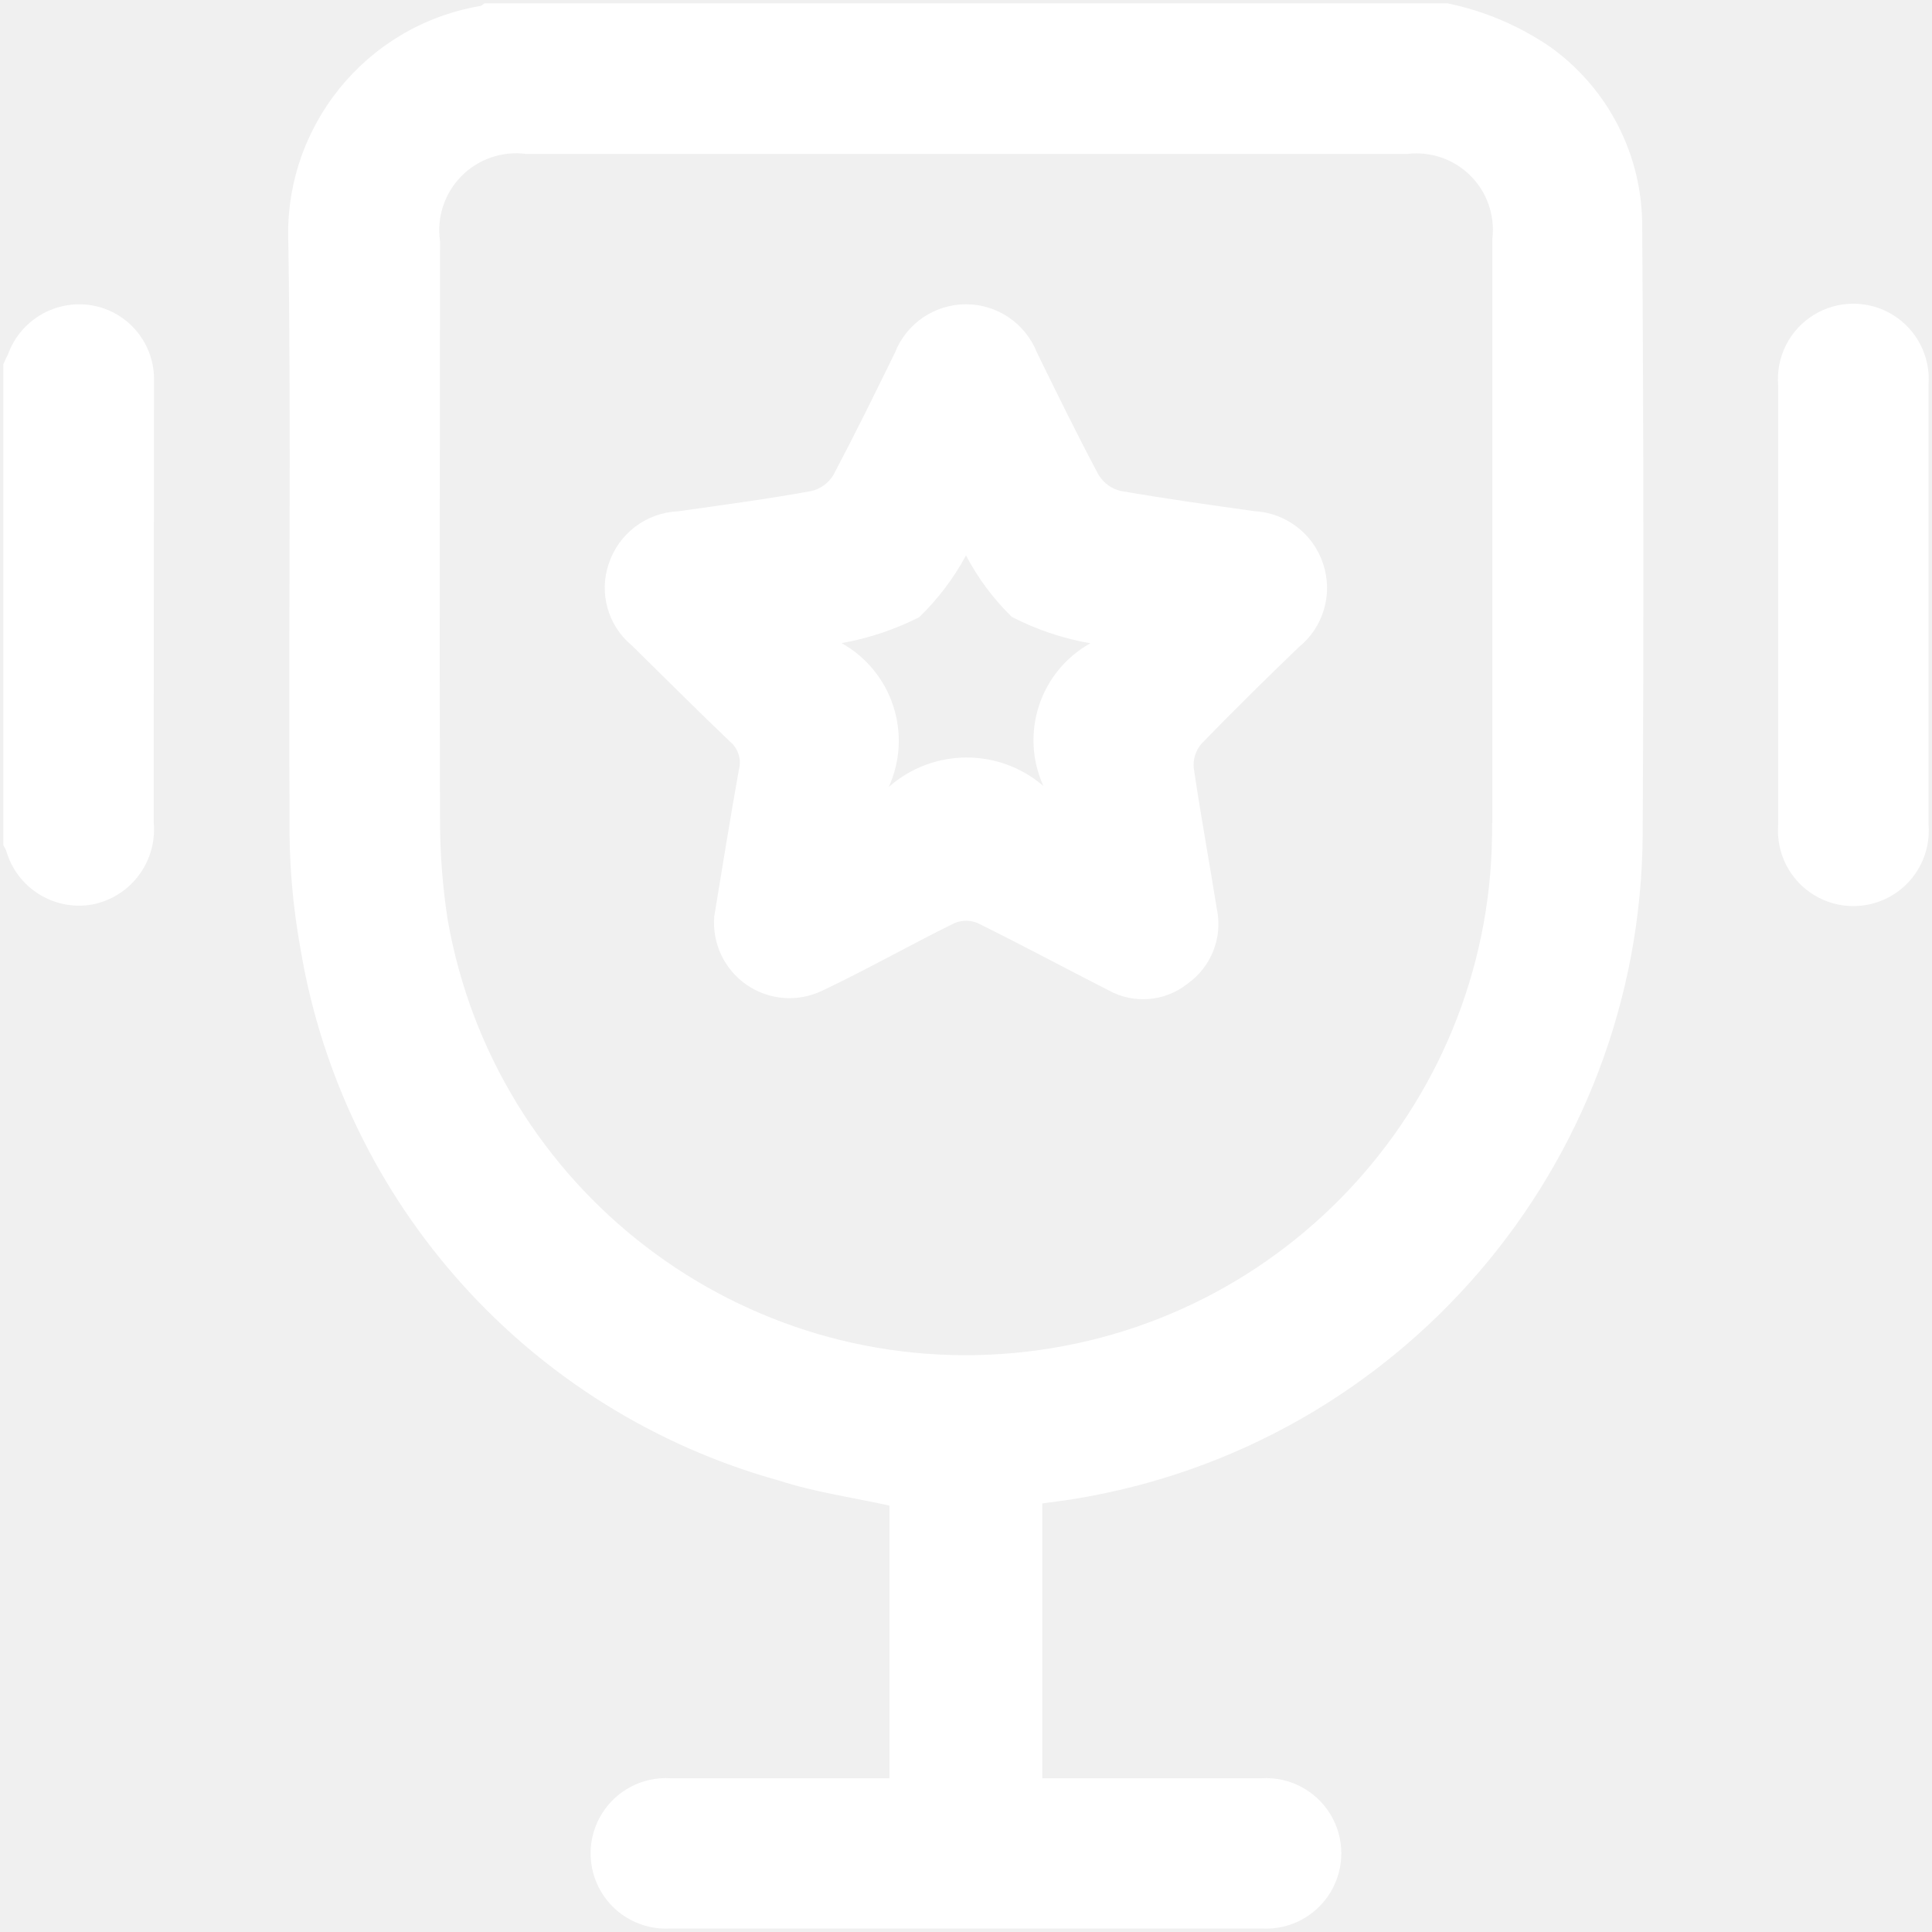
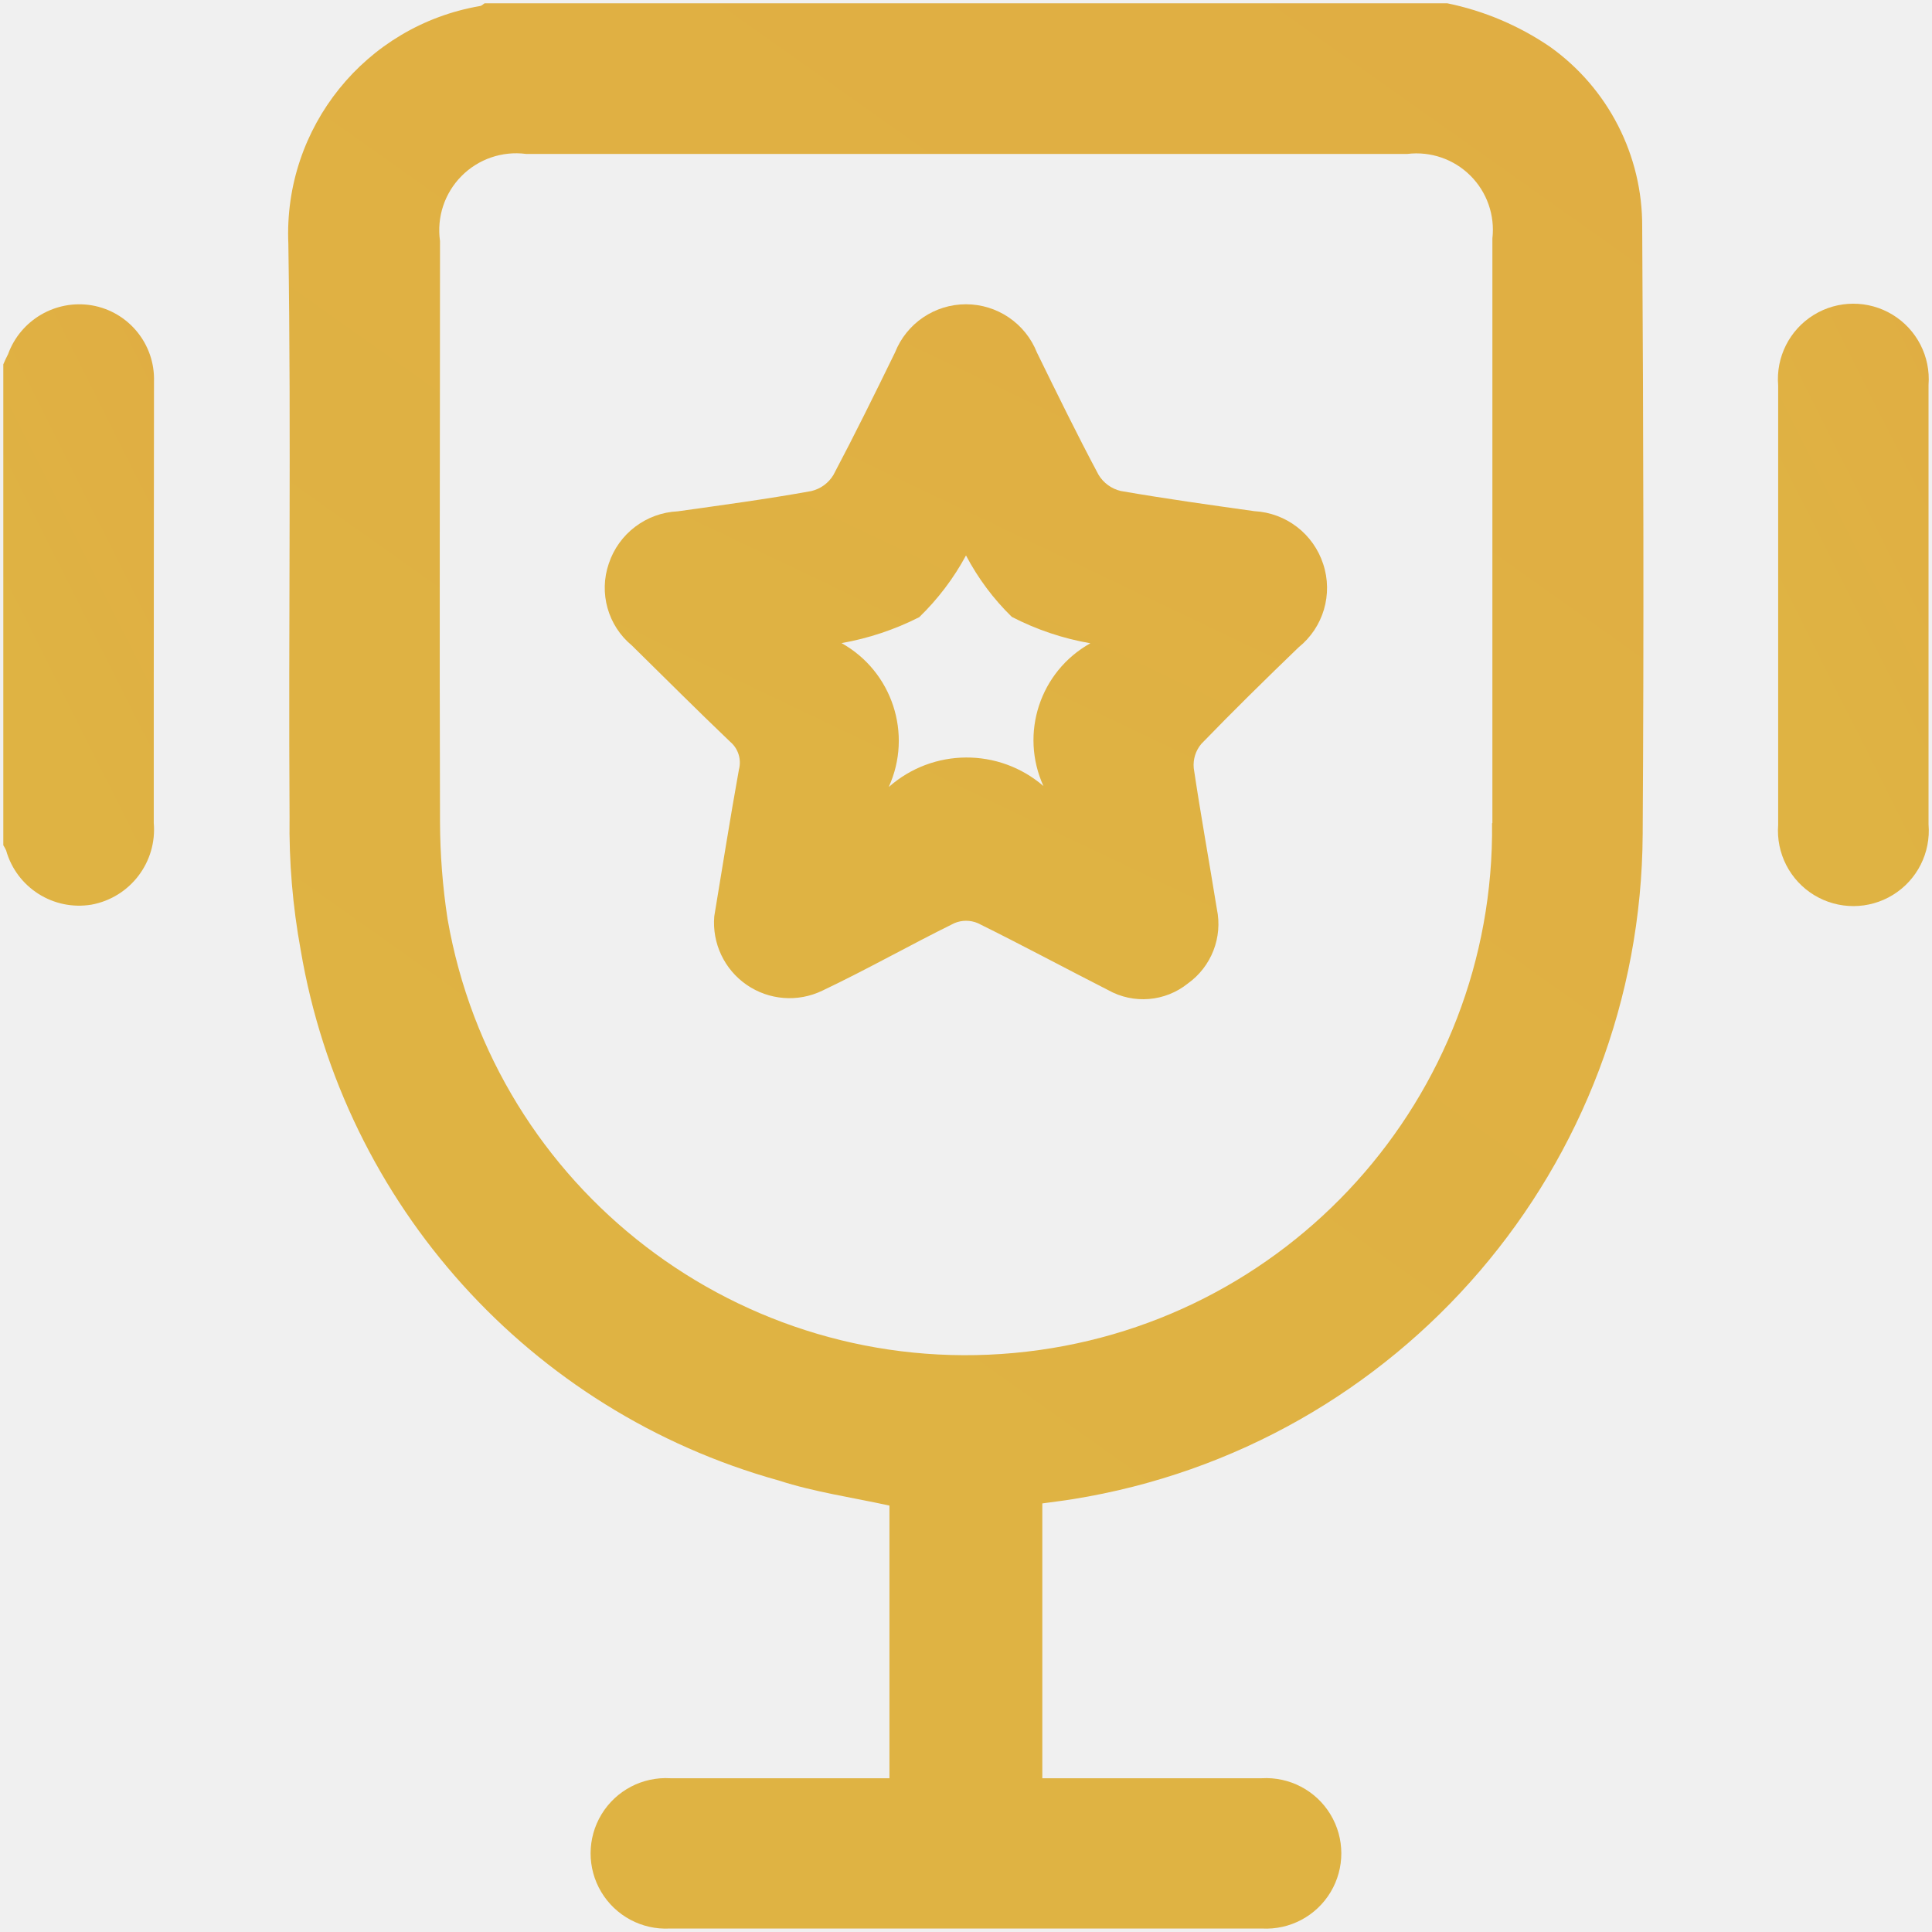
<svg xmlns="http://www.w3.org/2000/svg" width="24" height="24" viewBox="0 0 24 24">
-   <g fill="#fff">
-     <path d="M20.4 2.82A2.729 2.729 0 0 0 19.253.58a3.517 3.517 0 0 0-1.274-.539H6.02c-.02.012-.037.032-.058.034a2.869 2.869 0 0 0-2.38 2.953c.036 2.373 0 4.748.015 7.122a8.48 8.48 0 0 0 .138 1.65 8.272 8.272 0 0 0 5.938 6.591c.447.145.918.211 1.376.312v3.387H8.328a.935.935 0 1 0-.007 1.867h7.356a.935.935 0 1 0-.005-1.867h-2.724v-3.414c.134-.019.258-.033.38-.053a8.412 8.412 0 0 0 7.078-8.26A611.8 611.8 0 0 0 20.4 2.82Zm-1.865 7.406A6.536 6.536 0 0 1 5.56 11.418a8.149 8.149 0 0 1-.094-1.208c-.008-2.406 0-4.811 0-7.216a.955.955 0 0 1 1.068-1.082h10.95a.949.949 0 0 1 1.055 1.051v7.261Z" />
-     <path d="M1.91 8.822v1.4a.949.949 0 0 1-.774 1.016.942.942 0 0 1-1.06-.674.463.463 0 0 0-.035-.064V4.526C.06 4.483.078 4.441.1 4.4a.942.942 0 0 1 1.04-.607.931.931 0 0 1 .773.946C1.912 6.1 1.91 7.46 1.91 8.822Z" />
-     <path d="M23.957 4.781v5.46a.937.937 0 1 1-1.868.006V4.788a.937.937 0 1 1 1.868-.007Z" />
-     <path d="M16.437 7.006a.952.952 0 0 0-.854-.656c-.555-.078-1.109-.155-1.661-.251a.44.44 0 0 1-.275-.2c-.267-.5-.516-1.01-.766-1.52a.948.948 0 0 0-1.763 0c-.249.51-.5 1.02-.765 1.521a.436.436 0 0 1-.274.2c-.551.1-1.106.174-1.66.252A.949.949 0 0 0 7.563 7a.929.929 0 0 0 .287 1.019c.407.4.806.8 1.219 1.194a.339.339 0 0 1 .11.348c-.113.627-.212 1.257-.306 1.821a.938.938 0 0 0 1.341.925c.554-.263 1.089-.567 1.641-.839a.372.372 0 0 1 .292 0c.543.268 1.078.556 1.618.831a.888.888 0 0 0 .99-.081.909.909 0 0 0 .361-.928c-.094-.583-.2-1.164-.287-1.749a.408.408 0 0 1 .094-.3c.395-.408.8-.806 1.209-1.2a.946.946 0 0 0 .305-1.035Zm-3.473 2.76a1.461 1.461 0 0 0-1.924.011 1.389 1.389 0 0 0-.586-1.788 3.478 3.478 0 0 0 .965-.322A3.162 3.162 0 0 0 12 6.9a3.046 3.046 0 0 0 .569.763 3.377 3.377 0 0 0 .976.328 1.378 1.378 0 0 0-.582 1.776Z" />
+   <defs>
+     <linearGradient id="linear-gradient" x1="1.822" y1="-3.359" x2="-0.099" y2="0.5" gradientUnits="objectBoundingBox">
+       <stop offset="0" stop-color="#e59b44" />
+       <stop offset="1" stop-color="#dfb343" />
+     </linearGradient>
+     <clipPath id="clip-path">
+       <rect id="Rectangle_1249" data-name="Rectangle 1249" width="24" height="24" fill="url(#linear-gradient)" />
+     </clipPath>
+   </defs>
+   <g id="icon_leaderboard" clip-path="url(#clip-path)">
+     <path id="Path_2319" data-name="Path 2319" d="M20.4,2.82A2.729,2.729,0,0,0,19.253.58,3.517,3.517,0,0,0,17.979.041H6.02C6,.053,5.983.073,5.962.075a2.869,2.869,0,0,0-2.38,2.953c.036,2.373,0,4.748.015,7.122A8.48,8.48,0,0,0,3.735,11.8a8.272,8.272,0,0,0,5.938,6.591c.447.145.918.211,1.376.312v3.387H8.328a.935.935,0,1,0-.007,1.867q3.678,0,7.356,0a.935.935,0,1,0-.005-1.867q-1.238,0-2.475,0h-.249V18.676c.134-.019.258-.033.38-.053a8.412,8.412,0,0,0,7.078-8.26C20.422,7.849,20.415,5.334,20.4,2.82Zm-1.865,7.406A6.536,6.536,0,0,1,5.56,11.418a8.149,8.149,0,0,1-.094-1.208c-.008-2.406,0-4.811,0-7.216A.955.955,0,0,1,6.534,1.912H17.484a.949.949,0,0,1,1.055,1.051q0,3.629,0,7.261Z" fill="url(#linear-gradient)" />
+     <path id="Path_2320" data-name="Path 2320" d="M1.91,8.822v1.4a.949.949,0,0,1-.774,1.016.942.942,0,0,1-1.06-.674A.463.463,0,0,0,.041,10.5V4.526C.06,4.483.078,4.441.1,4.4a.942.942,0,0,1,1.04-.607.931.931,0,0,1,.773.946C1.912,6.1,1.91,7.46,1.91,8.822Z" fill="url(#linear-gradient)" />
+     <path id="Path_2321" data-name="Path 2321" d="M23.957,4.781q0,2.73,0,5.46a.937.937,0,1,1-1.868.006q0-1.377,0-2.753V4.788a.937.937,0,1,1,1.868-.007Z" fill="url(#linear-gradient)" />
+     <path id="Path_2322" data-name="Path 2322" d="M16.437,7.006a.952.952,0,0,0-.854-.656c-.555-.078-1.109-.155-1.661-.251a.44.44,0,0,1-.275-.2c-.267-.5-.516-1.01-.766-1.52a.948.948,0,0,0-1.763,0c-.249.51-.5,1.02-.765,1.521a.436.436,0,0,1-.274.2c-.551.1-1.106.174-1.66.252A.949.949,0,0,0,7.563,7,.929.929,0,0,0,7.85,8.019c.407.4.806.8,1.219,1.194a.339.339,0,0,1,.11.348c-.113.627-.212,1.257-.306,1.821a.938.938,0,0,0,1.341.925c.554-.263,1.089-.567,1.641-.839a.372.372,0,0,1,.292,0c.543.268,1.078.556,1.618.831a.888.888,0,0,0,.99-.081.909.909,0,0,0,.361-.928c-.094-.583-.2-1.164-.287-1.749a.408.408,0,0,1,.094-.3c.395-.408.8-.806,1.209-1.2A.946.946,0,0,0,16.437,7.006Zm-3.473,2.76a1.461,1.461,0,0,0-1.924.011,1.389,1.389,0,0,0-.586-1.788,3.478,3.478,0,0,0,.965-.322A3.162,3.162,0,0,0,12,6.9a3.046,3.046,0,0,0,.569.763,3.377,3.377,0,0,0,.976.328A1.378,1.378,0,0,0,12.963,9.767Z" fill="url(#linear-gradient)" />
  </g>
</svg>
